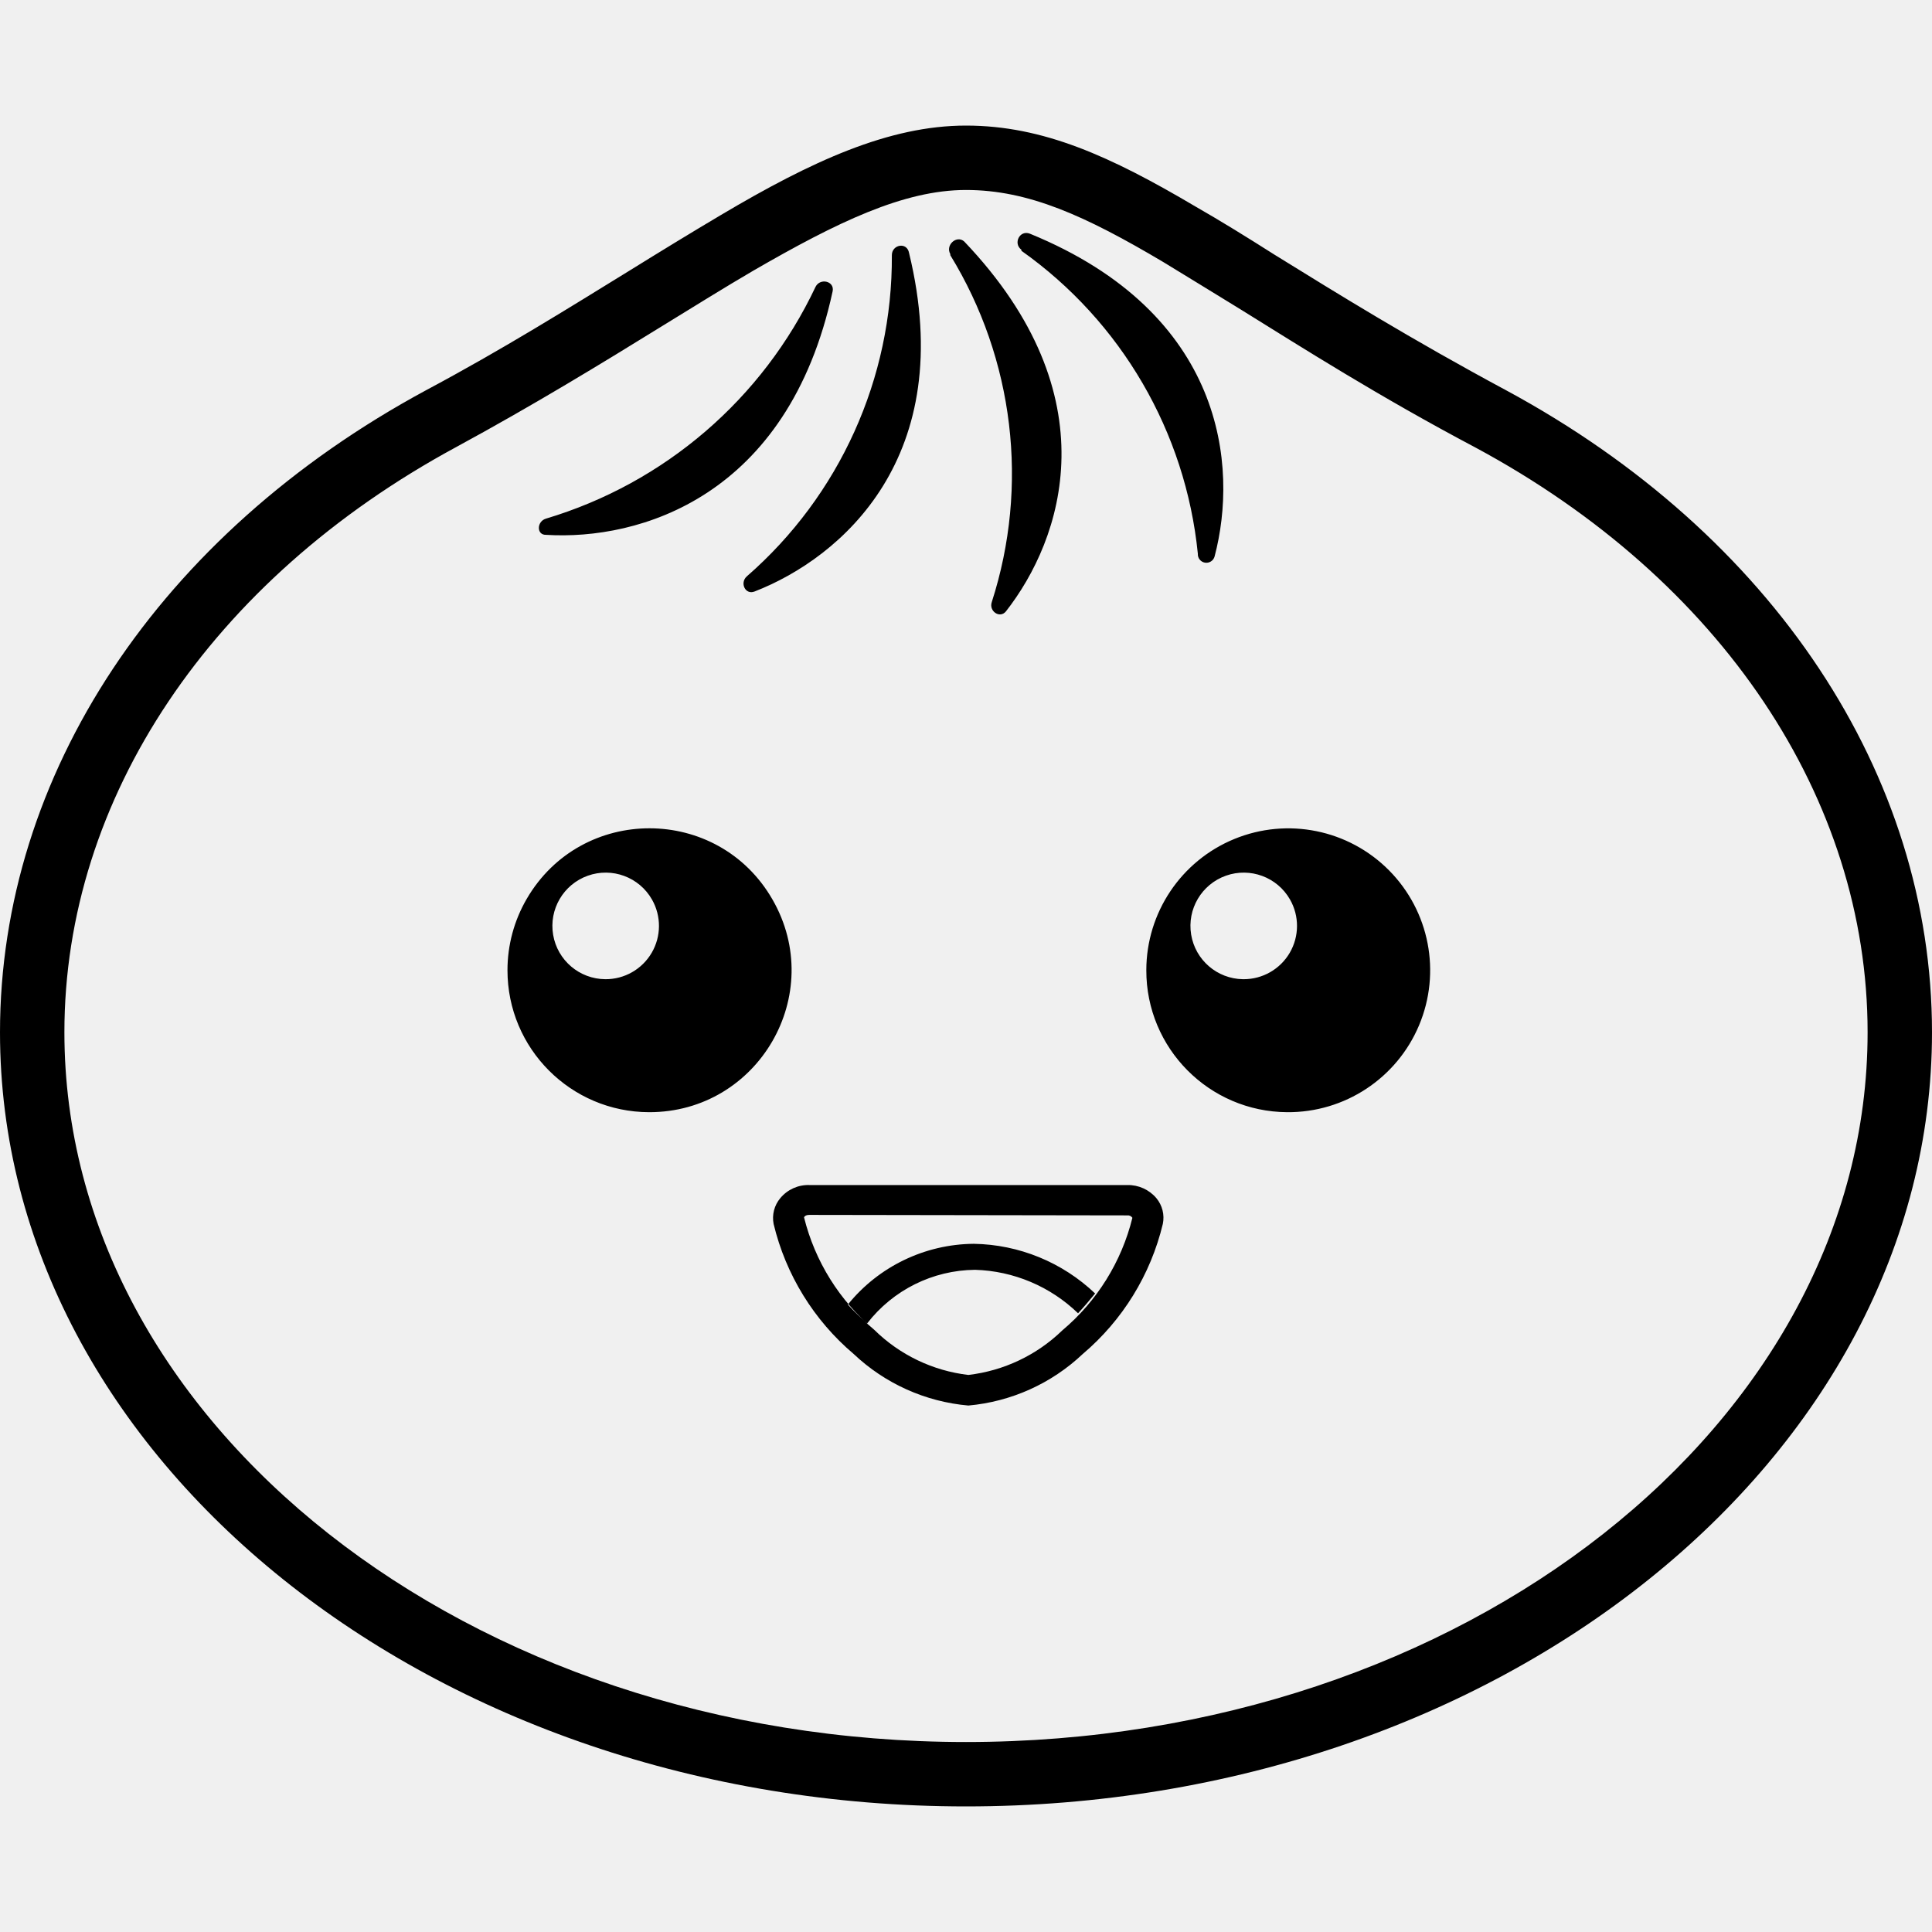
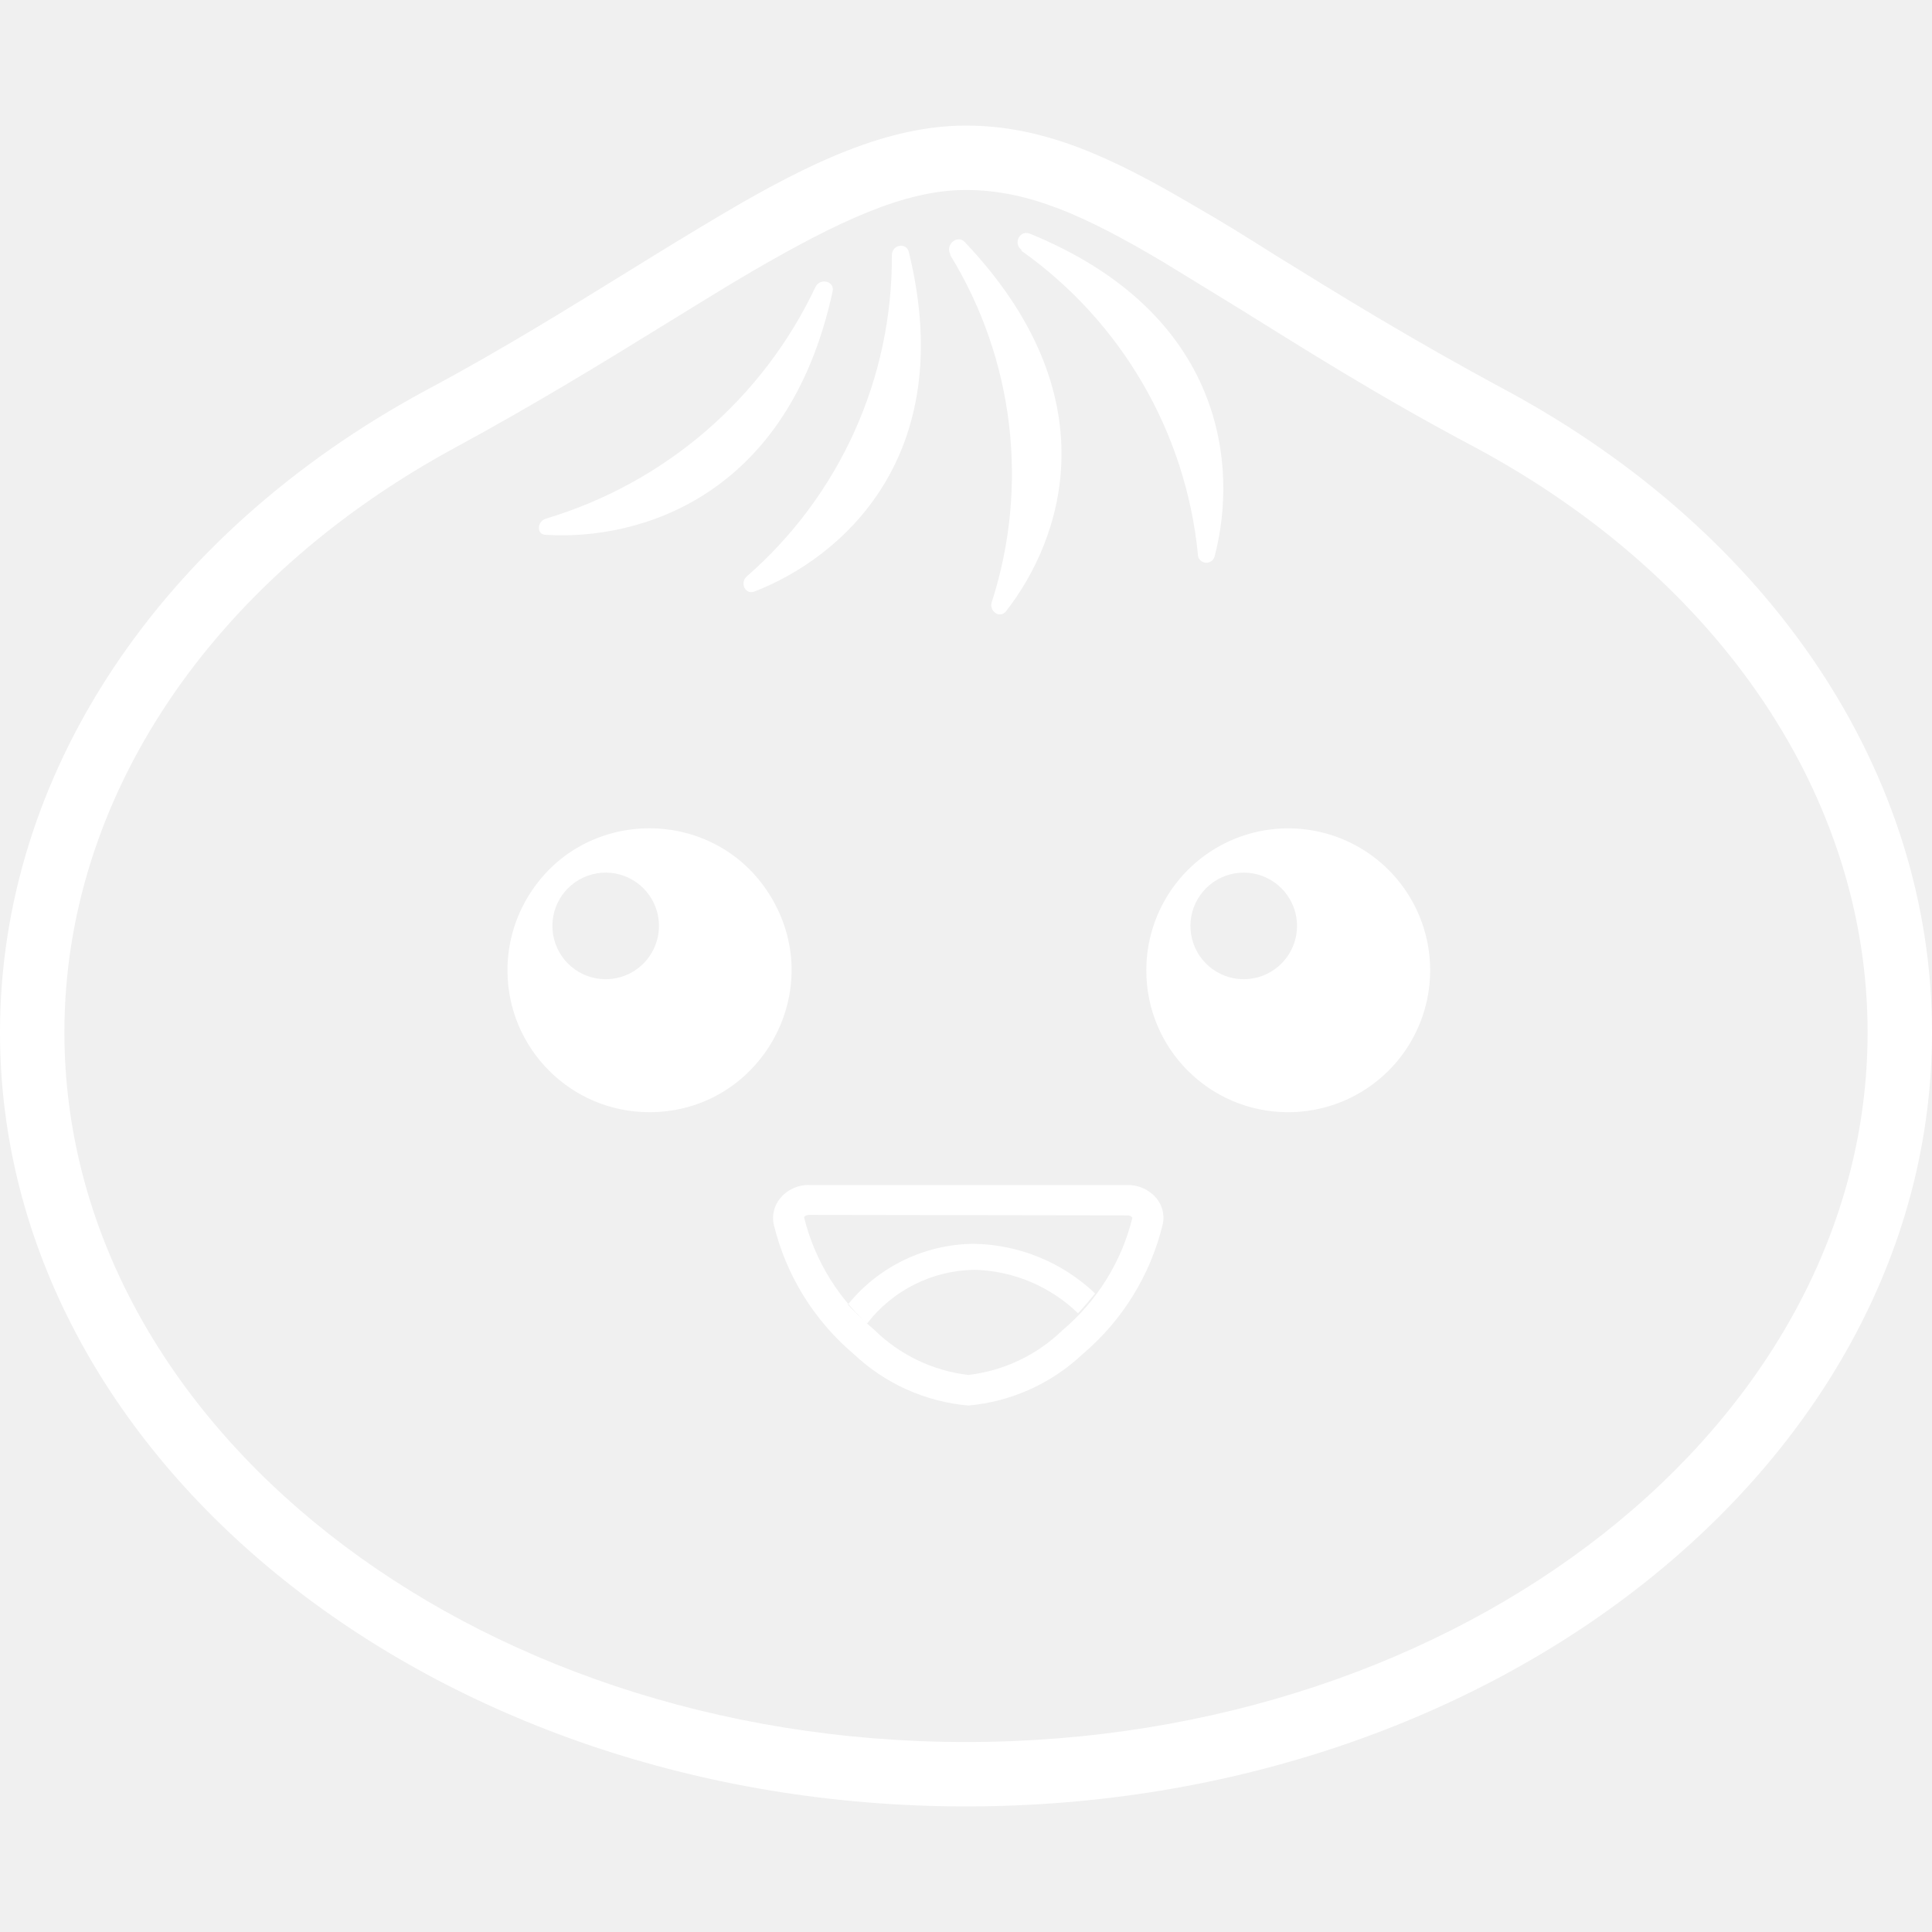
- <svg xmlns="http://www.w3.org/2000/svg" role="img" viewBox="0 0 24 24">
+ <svg xmlns="http://www.w3.org/2000/svg" fill="#ffffff" role="img" viewBox="0 0 24 24">
  <path d="M11.079 3.17a5.251 5.251 0 0 1-1.802 3.99c-.09.08-.019.233.096.188 1.079-.419 2.535-1.673 1.92-4.204-.025-.144-.214-.106-.214.025zm.726 0a5.197 5.197 0 0 1 .515 4.31c-.038.112.1.208.176.115.701-.896 1.312-2.675-.518-4.595-.093-.084-.237.044-.173.156zm.883-.055a5.253 5.253 0 0 1 2.192 3.763.106.106 0 0 0 .208.035c.295-1.117.128-3.02-2.294-4.01-.128-.05-.211.122-.106.199zM6.781 6.443a5.422 5.422 0 0 0 3.35-2.88c.058-.115.24-.07.212.057-.554 2.56-2.407 3.095-3.559 3.024-.121.004-.118-.166-.003-.201zM12 22.44c-6.617 0-12-4.314-12-9.616 0-3.2 1.978-6.186 5.29-7.975.96-.512 1.782-1.027 2.515-1.478.403-.25.784-.483 1.152-.701C10.08 2.004 11.04 1.56 12 1.56s1.799.384 2.848 1.004c.32.183.64.381.983.599.797.493 1.696 1.05 2.88 1.686C22.023 6.638 24 9.62 24 12.824c0 5.302-5.383 9.616-12 9.616zm0-20.08c-.774 0-1.6.4-2.64 1.001-.361.211-.736.445-1.132.688-.746.461-1.6.983-2.56 1.504C2.62 7.201.8 9.918.8 12.823c0 4.861 5.024 8.817 11.2 8.817s11.2-3.956 11.2-8.816c0-2.906-1.82-5.623-4.87-7.264-1.21-.64-2.154-1.242-2.918-1.716-.35-.214-.67-.412-.96-.588-.97-.576-1.677-.896-2.452-.896zm-1.228 14.08a1.715 1.715 0 0 1 1.34-.666 1.92 1.92 0 0 1 1.28.54c.074-.08.144-.162.212-.246a2.238 2.238 0 0 0-1.508-.617 2.034 2.034 0 0 0-1.564.755c.075.082.155.16.24.234zm1.257 1.02a2.375 2.375 0 0 1-1.424-.64 3.049 3.049 0 0 1-.995-1.616.384.384 0 0 1 .083-.32.45.45 0 0 1 .362-.163h3.949a.46.46 0 0 1 .361.163.38.38 0 0 1 .08.32 3.047 3.047 0 0 1-.995 1.616 2.376 2.376 0 0 1-1.42.64zm-1.974-2.368c-.051 0-.064.023-.067.03a2.655 2.655 0 0 0 .873 1.398 1.995 1.995 0 0 0 1.168.56 2.012 2.012 0 0 0 1.168-.554 2.657 2.657 0 0 0 .87-1.398.067.067 0 0 0-.063-.03zm-3.751-3.04c0-.31.082-.615.238-.884.681-1.174 2.378-1.171 3.054.006.677 1.176-.174 2.644-1.532 2.642a1.763 1.763 0 0 1-1.76-1.764zm7.936 0a1.763 1.763 0 1 1 1.75 1.764 1.76 1.76 0 0 1-1.75-1.764zm-6.72.112a.662.662 0 0 0 .579-.99.662.662 0 1 0-.579.99zm7.927 0a.662.662 0 0 0 .578-.99.662.662 0 1 0-.585.99z" />
</svg>
